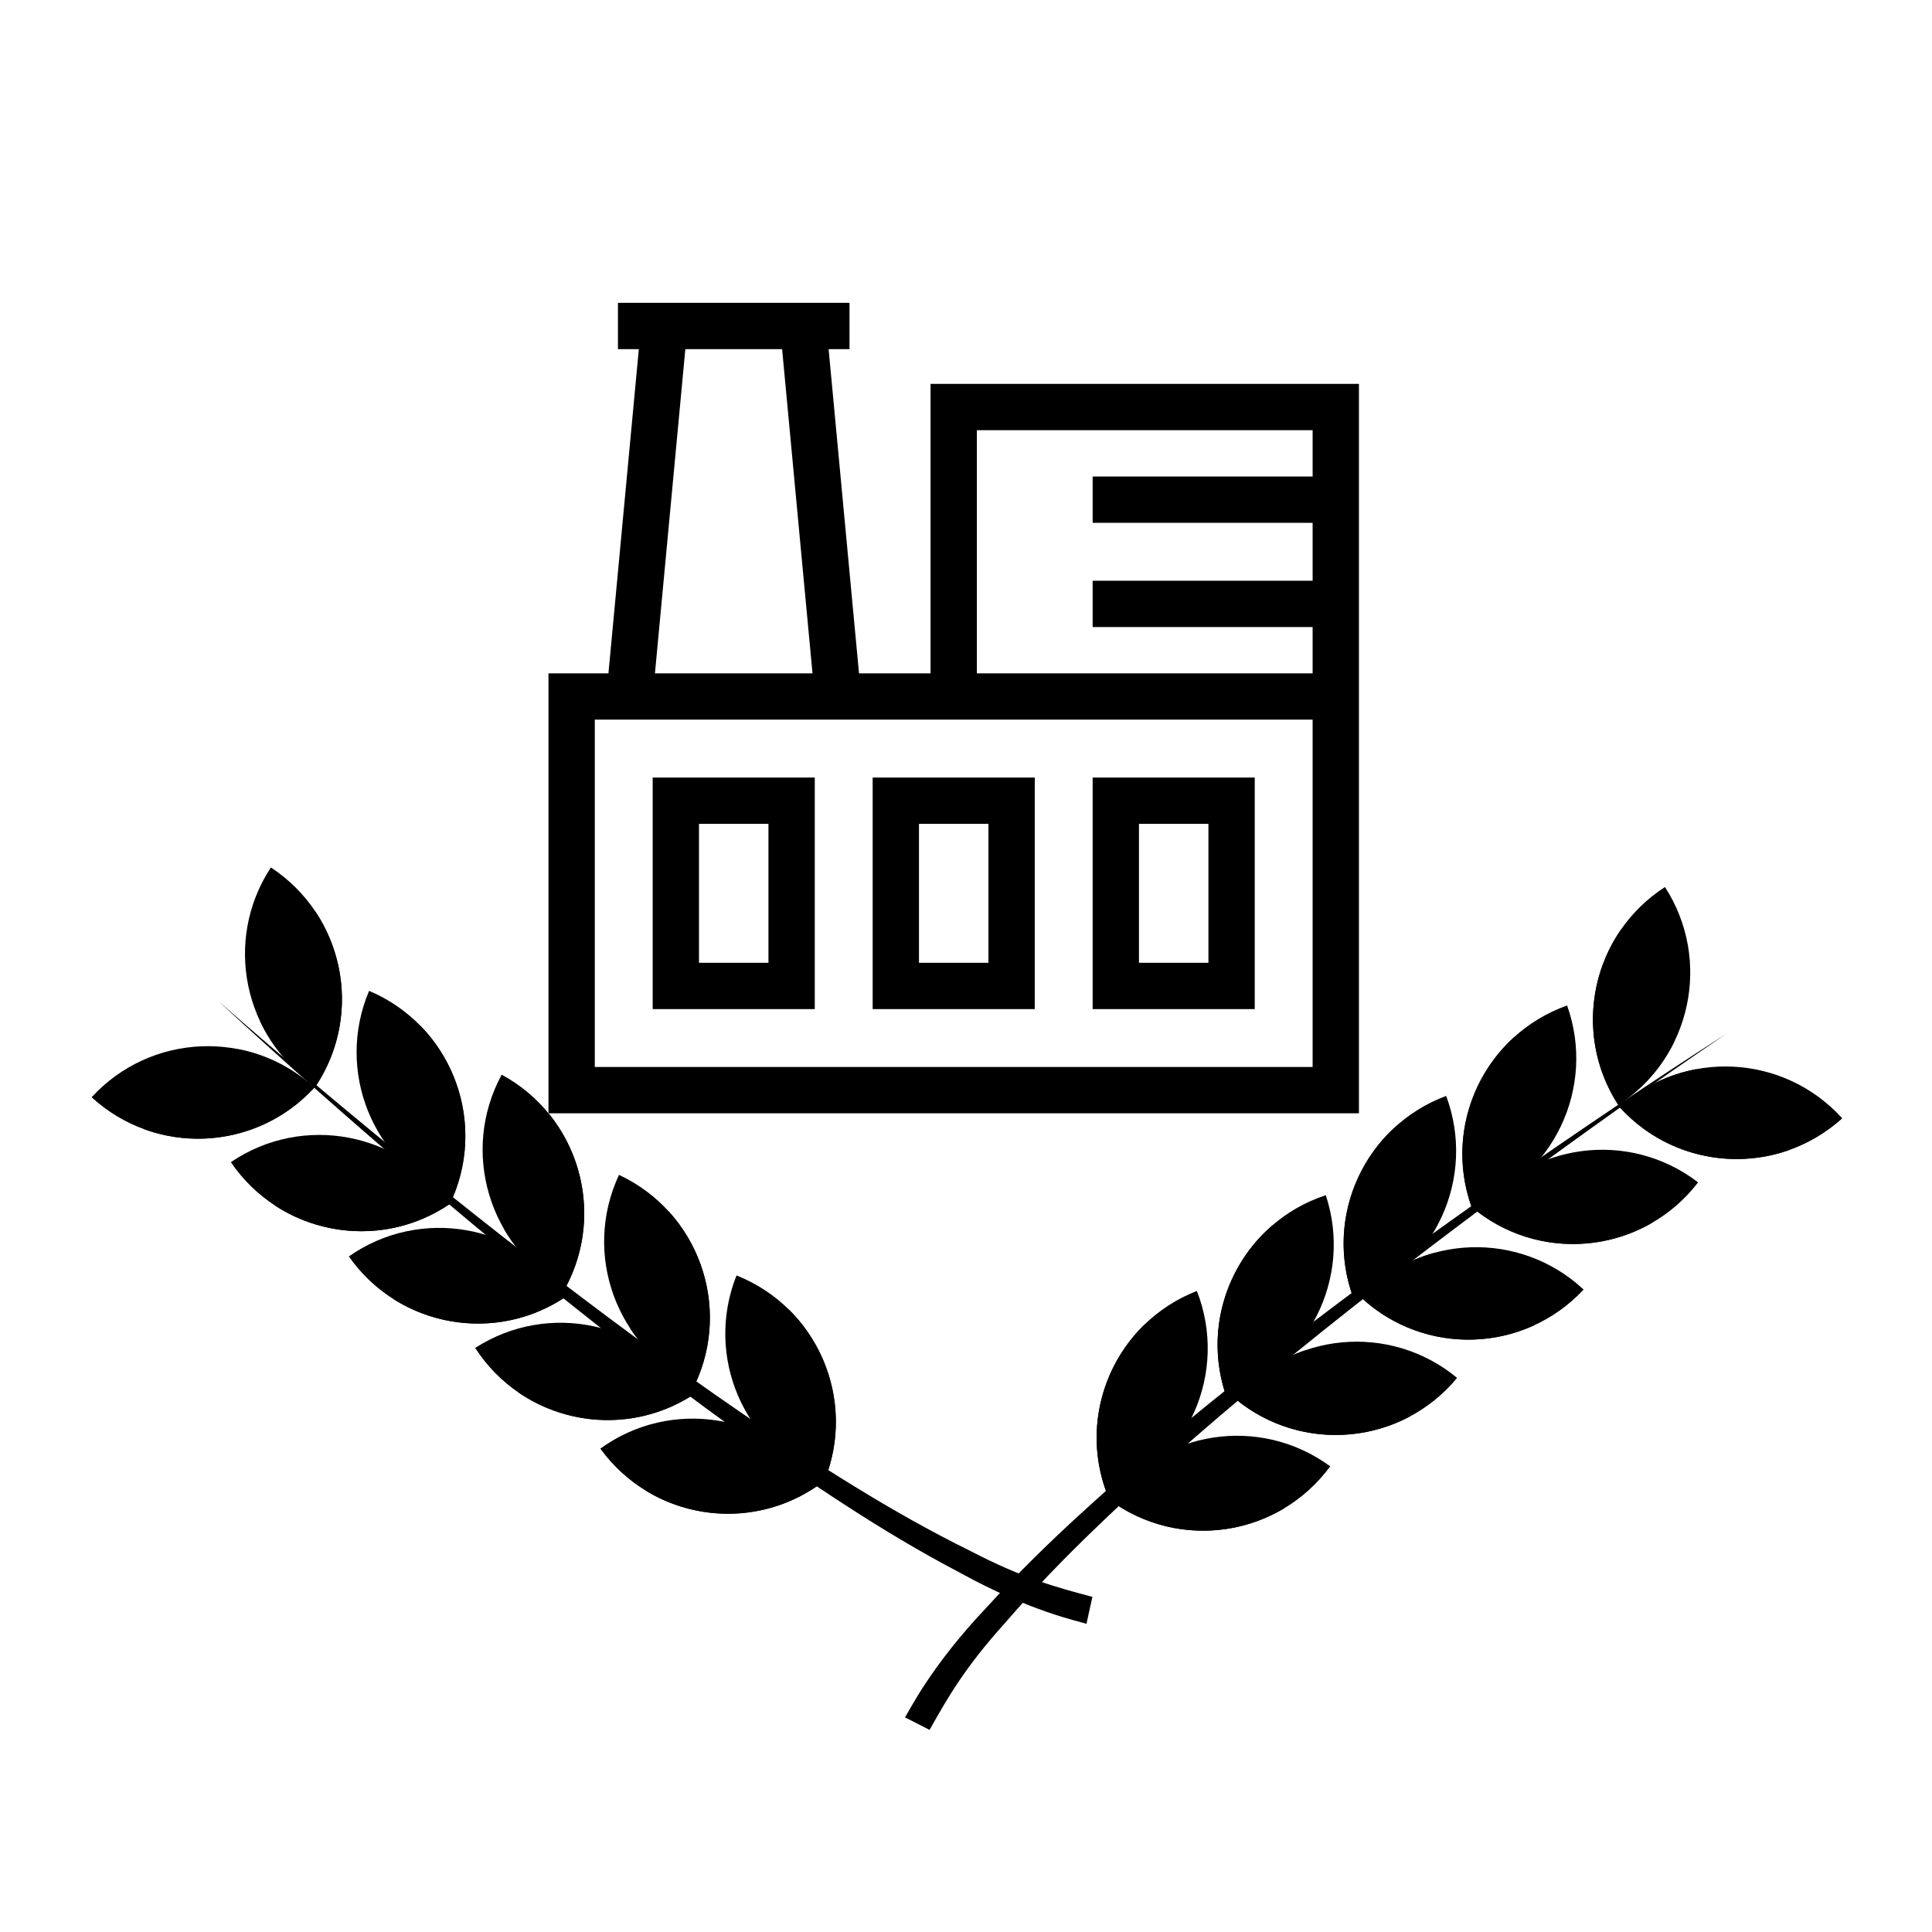
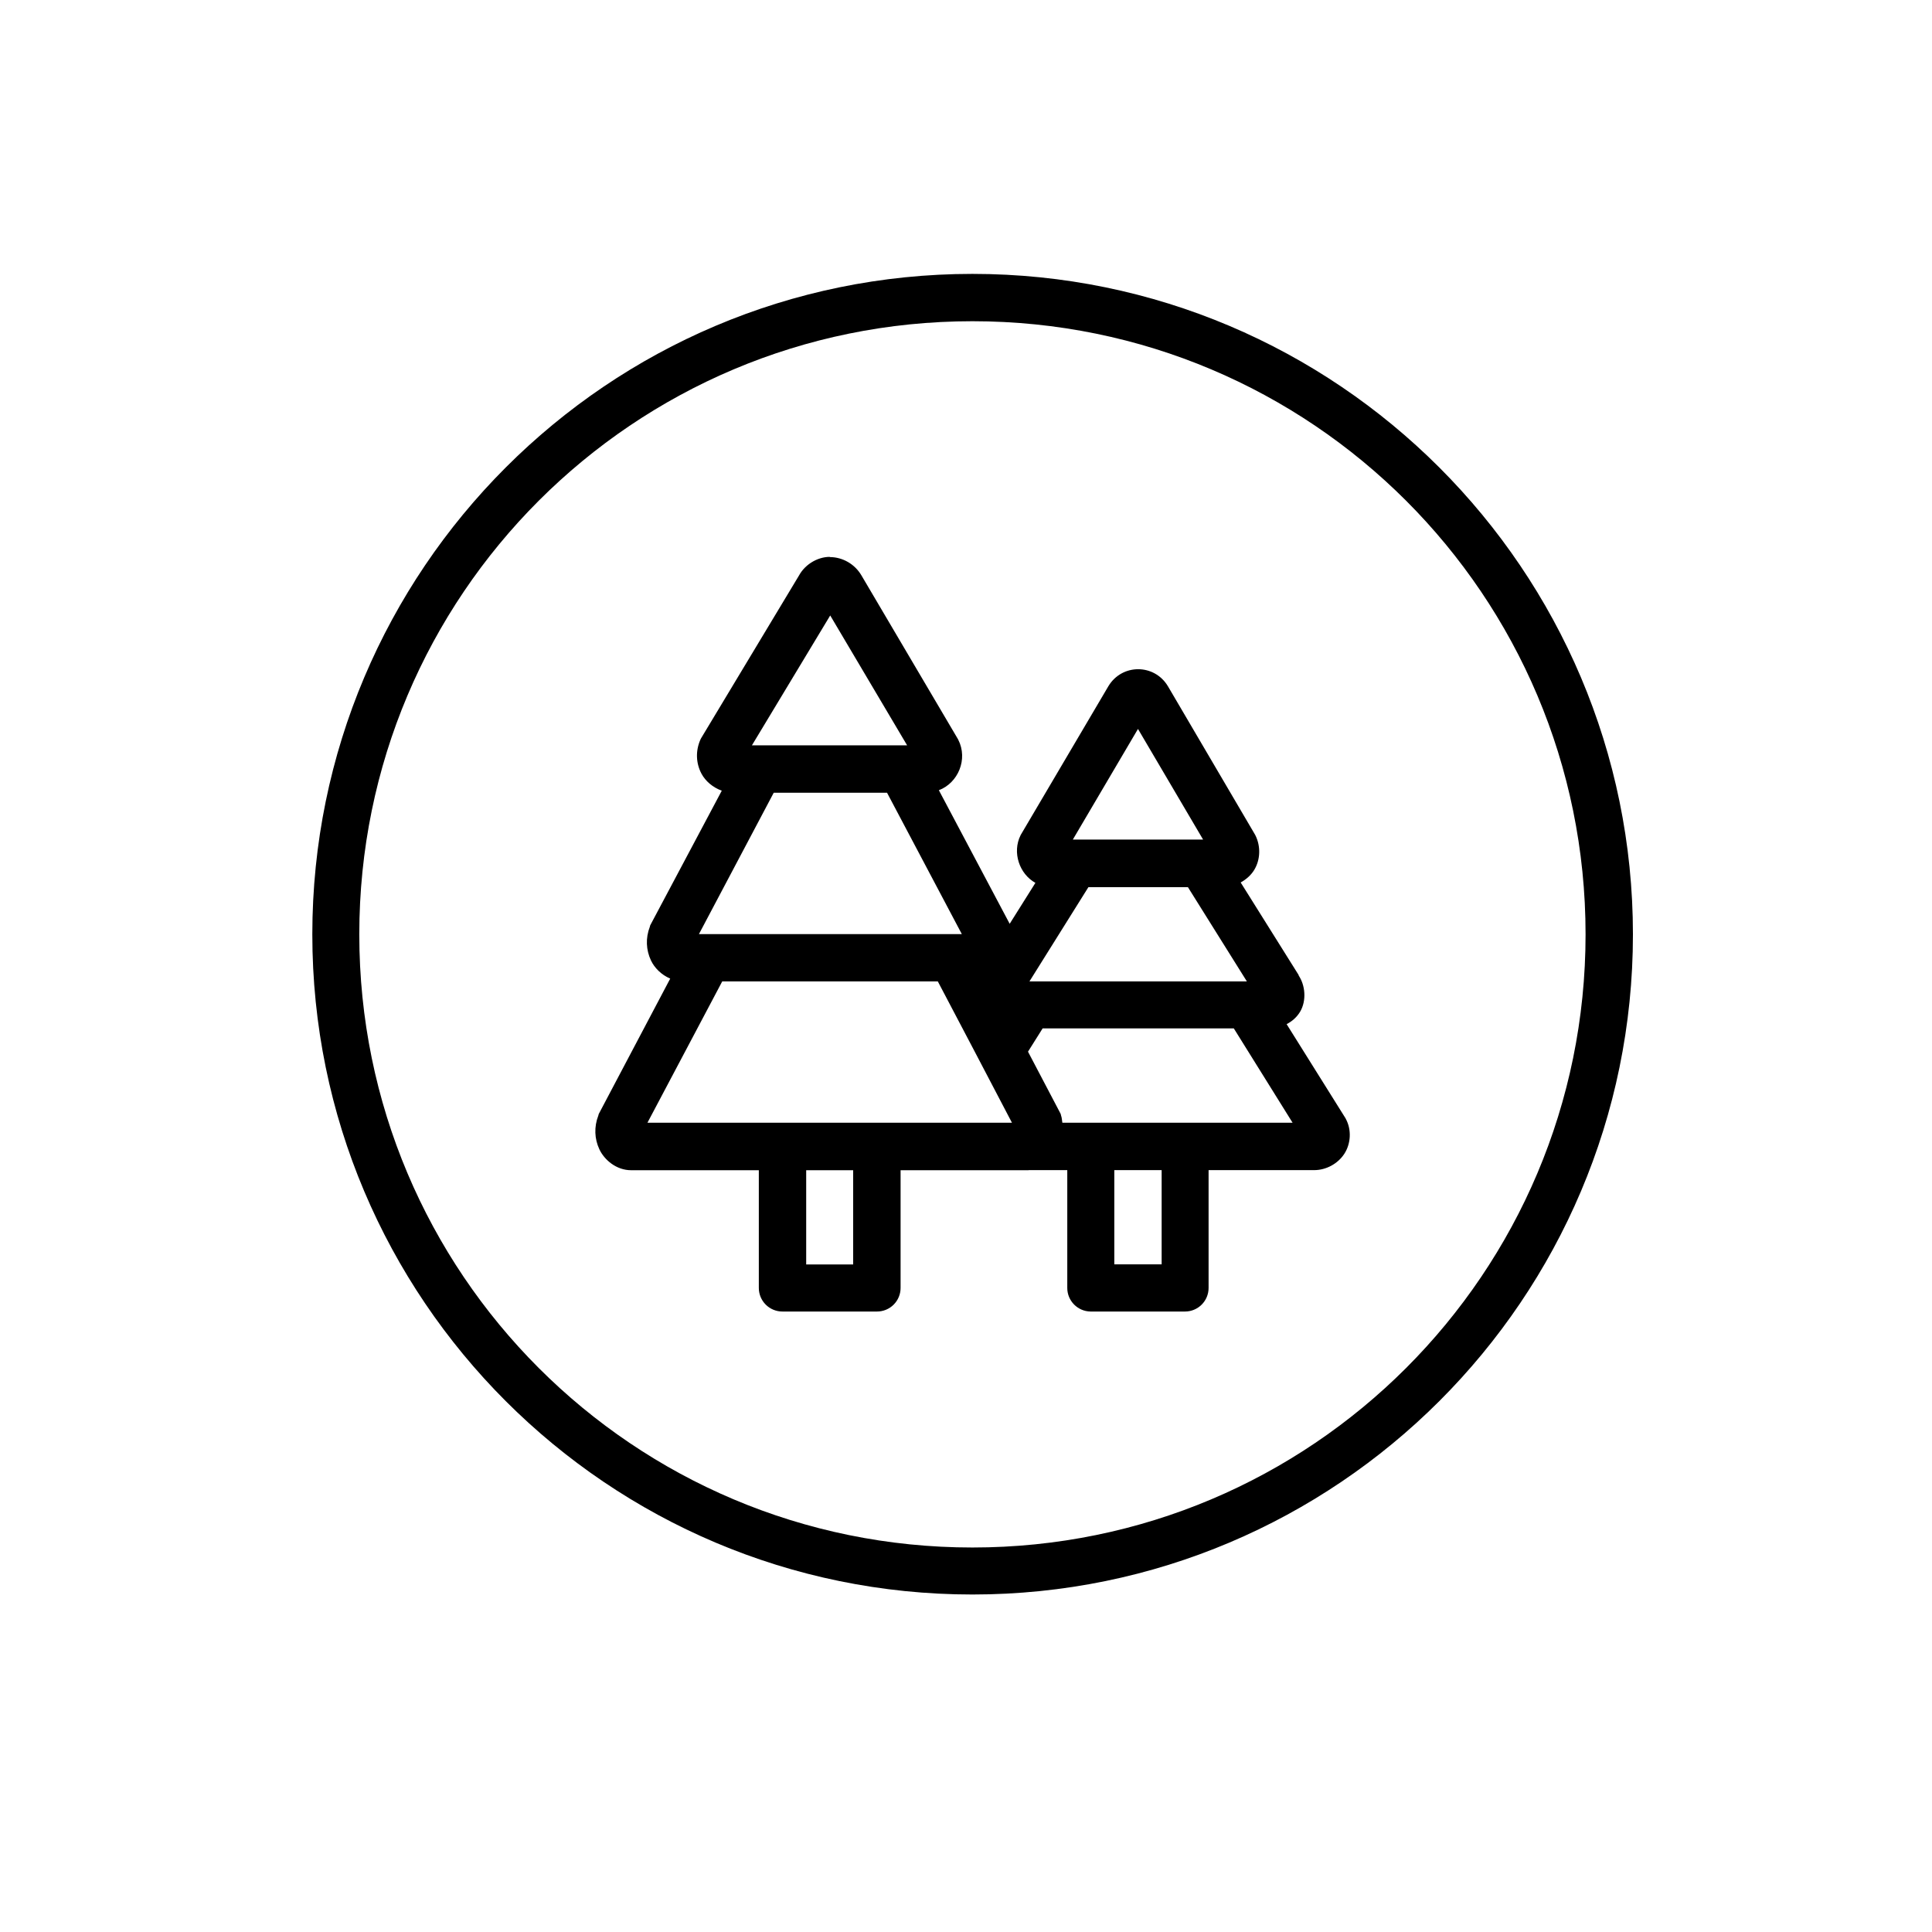
- <svg xmlns="http://www.w3.org/2000/svg" enable-background="new 0 0 80 80" viewBox="0 0 80 80" version="1.1" id="svg186">
-   <defs id="defs190" />
-   <g id="g1019" transform="translate(-2.226311,-3.238271)">
-     <g id="g194" transform="matrix(0.4794226,0,0,0.4794226,22.54045,13.38124)">
-       <path d="m 38,37 h -6.179 l -2.625,-28 H 31 V 5 H 11 v 4 h 1.804 l -2.625,28 H 5 V 75 H 75 V 39 37 12 H 38 Z M 16.821,9 h 8.358 l 2.625,28 H 14.196 Z M 71,71 H 9 V 41 h 62 z m 0,-55 v 4 H 52 v 4 h 19 v 5 H 52 v 4 h 19 v 4 H 42 V 16 Z" id="path182" />
-       <path d="M 28,46 H 14 V 66 H 28 Z M 24,62 H 18 V 50 h 6 z M 47,46 H 33 V 66 H 47 Z M 43,62 H 37 V 50 h 6 z M 66,46 H 52 V 66 H 66 Z M 62,62 H 56 V 50 h 6 z" id="path184" />
-     </g>
-     <g id="g843" transform="rotate(30.531,-45.21821,258.0679)">
-       <path fill="#ffca67" d="m -52.747,19.885 7e-4,0.001 c 3.439,1.074 7.098,-0.844 8.172,-4.282 l -7e-4,-0.001 c -3.439,-1.074 -7.098,0.844 -8.172,4.282 z" id="path588" style="fill:#000000" />
-       <path fill="#f5b948" d="m -50.792,16.9 c -0.889,0.767 -1.579,1.783 -1.955,2.985 l 7e-4,0.001 c 2.607,0.814 5.339,-0.091 6.976,-2.073 -1.649,1.428 -3.98,1.995 -6.216,1.297 l -7e-4,-0.001 c 0.26,-0.832 0.671,-1.576 1.195,-2.208 z" id="path590" style="fill:#000000" />
-       <path fill="#ffca67" d="m -52.846,19.835 -0.001,5e-4 c -3.222,-1.611 -4.529,-5.531 -2.917,-8.753 l 0.001,-5e-4 c 3.222,1.611 4.529,5.531 2.917,8.753 z" id="path592" style="fill:#000000" />
-       <path fill="#f5b948" d="m -52.184,16.329 c 0.108,1.169 -0.099,2.38 -0.662,3.506 l -0.001,5e-4 c -2.442,-1.221 -3.783,-3.768 -3.588,-6.332 0.198,2.173 1.483,4.198 3.579,5.246 l 0.001,-5e-4 c 0.39,-0.78 0.61,-1.601 0.671,-2.42 z" id="path594" style="fill:#000000" />
-       <path fill="#ffca67" d="m -55.638,26.602 9e-4,0.001 c 3.576,0.438 6.831,-2.108 7.268,-5.684 l -9e-4,-0.001 c -3.576,-0.438 -6.831,2.107 -7.268,5.684 z" id="path596" style="fill:#000000" />
-       <path fill="#f5b948" d="m -54.252,23.314 c -0.736,0.914 -1.232,2.038 -1.385,3.288 l 9e-4,0.001 c 2.711,0.332 5.235,-1.05 6.489,-3.295 -1.365,1.702 -3.556,2.679 -5.882,2.394 l -9e-4,-0.001 c 0.106,-0.865 0.376,-1.671 0.778,-2.388 z" id="path598" style="fill:#000000" />
-       <path fill="#ffca67" d="m -55.936,26.555 -0.001,10e-5 c -2.765,-2.309 -3.135,-6.424 -0.826,-9.19 l 0.001,-10e-5 c 2.765,2.309 3.135,6.424 0.826,9.19 z" id="path600" style="fill:#000000" />
-       <path fill="#f5b948" d="m -54.485,23.295 c -0.164,1.162 -0.644,2.293 -1.451,3.26 l -0.001,10e-5 c -2.096,-1.75 -2.815,-4.537 -2.035,-6.987 -0.307,2.16 0.478,4.426 2.277,5.928 l 0.001,-10e-5 c 0.559,-0.669 0.962,-1.418 1.209,-2.201 z" id="path602" style="fill:#000000" />
-       <path fill="#ffca67" d="m -57.979,32.109 8e-4,0.001 c 3.518,0.779 7.002,-1.442 7.781,-4.959 l -8e-4,-0.001 c -3.518,-0.779 -7.002,1.442 -7.781,4.959 z" id="path604" style="fill:#000000" />
-       <path fill="#f5b948" d="m -56.284,28.969 c -0.821,0.84 -1.423,1.91 -1.695,3.14 l 8e-4,0.001 c 2.666,0.591 5.312,-0.542 6.776,-2.656 -1.522,1.563 -3.797,2.325 -6.085,1.818 l -8e-4,-0.001 c 0.189,-0.851 0.535,-1.627 1.004,-2.302 z" id="path606" style="fill:#000000" />
-       <path fill="#ffca67" d="m -58.21,32.311 -0.001,1e-4 c -2.8,-2.268 -3.231,-6.377 -0.963,-9.176 l 0.001,-1e-4 c 2.799,2.268 3.231,6.377 0.963,9.176 z" id="path608" style="fill:#000000" />
-       <path fill="#f5b948" d="m -56.808,29.03 c -0.146,1.165 -0.609,2.303 -1.402,3.281 l -0.001,10e-5 c -2.122,-1.719 -2.882,-4.495 -2.139,-6.956 -0.275,2.164 0.544,4.419 2.365,5.894 l 0.001,-2e-4 c 0.549,-0.677 0.94,-1.432 1.176,-2.219 z" id="path610" style="fill:#000000" />
-       <path fill="#ffca67" d="m -60.326,38.372 8e-4,0.001 c 3.557,0.57 6.904,-1.853 7.474,-5.41 l -8e-4,-0.001 c -3.557,-0.57 -6.904,1.853 -7.474,5.41 z" id="path612" style="fill:#000000" />
-       <path fill="#f5b948" d="m -58.82,35.137 c -0.769,0.886 -1.307,1.991 -1.506,3.235 l 8e-4,0.001 c 2.696,0.432 5.271,-0.855 6.607,-3.052 -1.427,1.65 -3.653,2.545 -5.966,2.175 l -8e-4,-0.001 c 0.138,-0.861 0.438,-1.656 0.866,-2.357 z" id="path614" style="fill:#000000" />
-       <path fill="#ffca67" d="m -60.767,38.413 -0.001,1e-4 c -2.71,-2.373 -2.984,-6.496 -0.611,-9.206 l 0.001,-10e-5 c 2.71,2.373 2.984,6.496 0.611,9.206 z" id="path616" style="fill:#000000" />
-       <path fill="#f5b948" d="m -59.24,35.188 c -0.191,1.158 -0.697,2.277 -1.527,3.225 l -0.001,1e-4 c -2.054,-1.799 -2.708,-4.602 -1.871,-7.033 -0.358,2.152 0.374,4.436 2.137,5.98 l 0.001,-1e-4 c 0.574,-0.656 0.995,-1.395 1.26,-2.172 z" id="path618" style="fill:#000000" />
-       <path fill="#ffca67" d="m -62.662,44.623 9e-4,0.001 c 3.585,0.361 6.784,-2.253 7.144,-5.838 l -9e-4,-0.001 c -3.585,-0.361 -6.784,2.253 -7.144,5.838 z" id="path620" style="fill:#000000" />
-       <path fill="#f5b948" d="m -61.348,41.306 c -0.716,0.93 -1.188,2.064 -1.315,3.317 l 9e-4,0.001 c 2.717,0.274 5.212,-1.162 6.417,-3.433 -1.328,1.73 -3.497,2.755 -5.829,2.52 l -9e-4,-0.001 c 0.087,-0.868 0.34,-1.679 0.727,-2.404 z" id="path622" style="fill:#000000" />
-       <path fill="#ffca67" d="m -62.855,44.495 -0.001,2e-4 c -2.835,-2.223 -3.33,-6.325 -1.107,-9.16 l 0.001,-2e-4 c 2.835,2.223 3.33,6.325 1.107,9.16 z" id="path624" style="fill:#000000" />
-       <path fill="#f5b948" d="m -61.505,41.192 c -0.128,1.167 -0.573,2.312 -1.35,3.303 l -0.001,2e-4 c -2.149,-1.685 -2.953,-4.449 -2.248,-6.922 -0.241,2.168 0.613,4.41 2.457,5.856 l 0.001,-2e-4 c 0.538,-0.686 0.918,-1.446 1.141,-2.237 z" id="path626" style="fill:#000000" />
-       <path fill="#696967" d="m -64.263,56.613 c -0.029,-1.518 -0.056,-2.95 0.437,-5.371 0.324,-1.795 0.754,-3.58 1.249,-5.348 0.985,-3.54 2.18,-7.029 3.46,-10.485 1.285,-3.455 2.665,-6.878 4.106,-10.275 1.444,-3.396 2.944,-6.769 4.521,-10.107 -1.663,3.296 -3.25,6.632 -4.783,9.992 -1.529,3.362 -3,6.753 -4.377,10.184 -1.373,3.433 -2.663,6.904 -3.749,10.452 -0.546,1.773 -1.028,3.57 -1.408,5.399 -0.754,3.278 -0.578,5.309 -0.596,5.629 z" id="path628" style="fill:#000000" />
-     </g>
-     <g id="g843-3" transform="rotate(-74.04464,0.05063839,-11.08396)">
-       <path fill="#ffca67" d="m -52.747,19.885 7e-4,0.001 c 3.439,1.074 7.098,-0.844 8.172,-4.282 l -7e-4,-0.001 c -3.439,-1.074 -7.098,0.844 -8.172,4.282 z" id="path588-6" style="fill:#000000" />
-       <path fill="#f5b948" d="m -50.792,16.9 c -0.889,0.767 -1.579,1.783 -1.955,2.985 l 7e-4,0.001 c 2.607,0.814 5.339,-0.091 6.976,-2.073 -1.649,1.428 -3.98,1.995 -6.216,1.297 l -7e-4,-0.001 c 0.26,-0.832 0.671,-1.576 1.195,-2.208 z" id="path590-5" style="fill:#000000" />
-       <path fill="#ffca67" d="m -52.846,19.835 -0.001,5e-4 c -3.222,-1.611 -4.529,-5.531 -2.917,-8.753 l 0.001,-5e-4 c 3.222,1.611 4.529,5.531 2.917,8.753 z" id="path592-5" style="fill:#000000" />
-       <path fill="#f5b948" d="m -52.184,16.329 c 0.108,1.169 -0.099,2.38 -0.662,3.506 l -0.001,5e-4 c -2.442,-1.221 -3.783,-3.768 -3.588,-6.332 0.198,2.173 1.483,4.198 3.579,5.246 l 0.001,-5e-4 c 0.39,-0.78 0.61,-1.601 0.671,-2.42 z" id="path594-3" style="fill:#000000" />
-       <path fill="#ffca67" d="m -55.638,26.602 9e-4,0.001 c 3.576,0.438 6.831,-2.108 7.268,-5.684 l -9e-4,-0.001 c -3.576,-0.438 -6.831,2.107 -7.268,5.684 z" id="path596-2" style="fill:#000000" />
-       <path fill="#f5b948" d="m -54.252,23.314 c -0.736,0.914 -1.232,2.038 -1.385,3.288 l 9e-4,0.001 c 2.711,0.332 5.235,-1.05 6.489,-3.295 -1.365,1.702 -3.556,2.679 -5.882,2.394 l -9e-4,-0.001 c 0.106,-0.865 0.376,-1.671 0.778,-2.388 z" id="path598-8" style="fill:#000000" />
-       <path fill="#ffca67" d="m -55.936,26.555 -0.001,10e-5 c -2.765,-2.309 -3.135,-6.424 -0.826,-9.19 l 0.001,-10e-5 c 2.765,2.309 3.135,6.424 0.826,9.19 z" id="path600-7" style="fill:#000000" />
-       <path fill="#f5b948" d="m -54.485,23.295 c -0.164,1.162 -0.644,2.293 -1.451,3.26 l -0.001,10e-5 c -2.096,-1.75 -2.815,-4.537 -2.035,-6.987 -0.307,2.16 0.478,4.426 2.277,5.928 l 0.001,-10e-5 c 0.559,-0.669 0.962,-1.418 1.209,-2.201 z" id="path602-5" style="fill:#000000" />
-       <path fill="#ffca67" d="m -57.979,32.109 8e-4,0.001 c 3.518,0.779 7.002,-1.442 7.781,-4.959 l -8e-4,-0.001 c -3.518,-0.779 -7.002,1.442 -7.781,4.959 z" id="path604-4" style="fill:#000000" />
-       <path fill="#f5b948" d="m -56.284,28.969 c -0.821,0.84 -1.423,1.91 -1.695,3.14 l 8e-4,0.001 c 2.666,0.591 5.312,-0.542 6.776,-2.656 -1.522,1.563 -3.797,2.325 -6.085,1.818 l -8e-4,-0.001 c 0.189,-0.851 0.535,-1.627 1.004,-2.302 z" id="path606-7" style="fill:#000000" />
-       <path fill="#ffca67" d="m -58.21,32.311 -0.001,1e-4 c -2.8,-2.268 -3.231,-6.377 -0.963,-9.176 l 0.001,-1e-4 c 2.799,2.268 3.231,6.377 0.963,9.176 z" id="path608-1" style="fill:#000000" />
-       <path fill="#f5b948" d="m -56.808,29.03 c -0.146,1.165 -0.609,2.303 -1.402,3.281 l -0.001,10e-5 c -2.122,-1.719 -2.882,-4.495 -2.139,-6.956 -0.275,2.164 0.544,4.419 2.365,5.894 l 0.001,-2e-4 c 0.549,-0.677 0.94,-1.432 1.176,-2.219 z" id="path610-2" style="fill:#000000" />
-       <path fill="#ffca67" d="m -60.326,38.372 8e-4,0.001 c 3.557,0.57 6.904,-1.853 7.474,-5.41 l -8e-4,-0.001 c -3.557,-0.57 -6.904,1.853 -7.474,5.41 z" id="path612-9" style="fill:#000000" />
-       <path fill="#f5b948" d="m -58.82,35.137 c -0.769,0.886 -1.307,1.991 -1.506,3.235 l 8e-4,0.001 c 2.696,0.432 5.271,-0.855 6.607,-3.052 -1.427,1.65 -3.653,2.545 -5.966,2.175 l -8e-4,-0.001 c 0.138,-0.861 0.438,-1.656 0.866,-2.357 z" id="path614-1" style="fill:#000000" />
-       <path fill="#ffca67" d="m -60.767,38.413 -0.001,1e-4 c -2.71,-2.373 -2.984,-6.496 -0.611,-9.206 l 0.001,-10e-5 c 2.71,2.373 2.984,6.496 0.611,9.206 z" id="path616-3" style="fill:#000000" />
-       <path fill="#f5b948" d="m -59.24,35.188 c -0.191,1.158 -0.697,2.277 -1.527,3.225 l -0.001,1e-4 c -2.054,-1.799 -2.708,-4.602 -1.871,-7.033 -0.358,2.152 0.374,4.436 2.137,5.98 l 0.001,-1e-4 c 0.574,-0.656 0.995,-1.395 1.26,-2.172 z" id="path618-1" style="fill:#000000" />
-       <path fill="#ffca67" d="m -62.662,44.623 9e-4,0.001 c 3.585,0.361 6.784,-2.253 7.144,-5.838 l -9e-4,-0.001 c -3.585,-0.361 -6.784,2.253 -7.144,5.838 z" id="path620-6" style="fill:#000000" />
-       <path fill="#f5b948" d="m -61.348,41.306 c -0.716,0.93 -1.188,2.064 -1.315,3.317 l 9e-4,0.001 c 2.717,0.274 5.212,-1.162 6.417,-3.433 -1.328,1.73 -3.497,2.755 -5.829,2.52 l -9e-4,-0.001 c 0.087,-0.868 0.34,-1.679 0.727,-2.404 z" id="path622-7" style="fill:#000000" />
-       <path fill="#ffca67" d="m -62.855,44.495 -0.001,2e-4 c -2.835,-2.223 -3.33,-6.325 -1.107,-9.16 l 0.001,-2e-4 c 2.835,2.223 3.33,6.325 1.107,9.16 z" id="path624-5" style="fill:#000000" />
-       <path fill="#f5b948" d="m -61.505,41.192 c -0.128,1.167 -0.573,2.312 -1.35,3.303 l -0.001,2e-4 c -2.149,-1.685 -2.953,-4.449 -2.248,-6.922 -0.241,2.168 0.613,4.41 2.457,5.856 l 0.001,-2e-4 c 0.538,-0.686 0.918,-1.446 1.141,-2.237 z" id="path626-1" style="fill:#000000" />
-       <path fill="#696967" d="m -64.263,56.613 c -0.029,-1.518 -0.056,-2.95 0.437,-5.371 0.324,-1.795 0.754,-3.58 1.249,-5.348 0.985,-3.54 2.18,-7.029 3.46,-10.485 1.285,-3.455 2.665,-6.878 4.106,-10.275 1.444,-3.396 2.944,-6.769 4.521,-10.107 -1.663,3.296 -3.25,6.632 -4.783,9.992 -1.529,3.362 -3,6.753 -4.377,10.184 -1.373,3.433 -2.663,6.904 -3.749,10.452 -0.546,1.773 -1.028,3.57 -1.408,5.399 -0.754,3.278 -0.578,5.309 -0.596,5.629 z" id="path628-0" style="fill:#000000" />
-     </g>
-   </g>
+ <svg xmlns="http://www.w3.org/2000/svg" data-name="Layer 1" viewBox="0 0 64 64" version="1.1" id="svg1319">
+   <defs id="defs1323" />
+   <path style="line-height:normal;text-indent:0;text-align:start;text-decoration-line:none;text-decoration-style:solid;text-decoration-color:#000000;text-transform:none;isolation:auto;mix-blend-mode:normal;stroke-width:1.562" d="m 32.213,9.073 c -12.071,0 -21.867,9.808 -21.867,21.88 -1.5e-5,12.071 9.796,21.867 21.867,21.867 12.071,0 21.88,-9.796 21.88,-21.867 C 54.093,18.882 44.284,9.073 32.213,9.073 Z m 0,1.568 c 11.227,0 20.311,9.084 20.311,20.311 1.5e-5,11.227 -9.084,20.311 -20.311,20.311 -11.227,0 -20.311,-9.084 -20.311,-20.311 1.6e-5,-11.227 9.084,-20.311 20.311,-20.311 z m -4.724,7.806 c -0.427,0 -0.877,0.279 -1.059,0.696 l 0.046,-0.092 -3.253,5.407 -0.024,0.049 c -0.161,0.371 -0.145,0.776 0.037,1.12 0.131,0.247 0.379,0.461 0.674,0.565 l -2.371,4.461 -0.012,0.046 c -0.145,0.377 -0.127,0.767 0.037,1.117 0.114,0.243 0.345,0.478 0.638,0.601 l -2.368,4.486 -0.013,0.049 c -0.145,0.376 -0.13,0.77 0.034,1.12 0.164,0.35 0.561,0.693 1.05,0.693 h 4.232 v 3.897 a 0.781,0.781 0 0 0 0.784,0.784 h 3.128 a 0.781,0.781 0 0 0 0.784,-0.784 V 38.765 h 4.232 c 0.006,0 0.012,-0.003 0.018,-0.003 h 1.272 v 3.9 a 0.781,0.781 0 0 0 0.772,0.784 h 3.125 a 0.781,0.781 0 0 0 0.784,-0.784 V 38.762 h 3.497 c 0.399,0 0.787,-0.213 1.001,-0.543 0.213,-0.33 0.245,-0.788 0.049,-1.153 l -0.012,-0.024 -1.95,-3.116 c 0.182,-0.093 0.34,-0.231 0.449,-0.415 0.212,-0.36 0.177,-0.879 -0.067,-1.221 l 0.034,0.037 -1.938,-3.094 c 0.186,-0.103 0.347,-0.246 0.452,-0.421 0.201,-0.335 0.218,-0.777 0.034,-1.144 l -0.013,-0.024 -2.884,-4.913 c -0.45,-0.75 -1.521,-0.75 -1.971,0 l -2.896,4.913 -0.013,0.024 c -0.285,0.57 -0.04,1.283 0.491,1.578 L 33.447,30.602 31.101,26.177 c 0.641,-0.243 0.969,-1.029 0.644,-1.669 l -0.012,-0.024 -3.195,-5.42 c -0.218,-0.375 -0.622,-0.61 -1.05,-0.61 v -0.003 z m 0.013,1.941 2.548,4.303 h -5.142 z m 10.195,3.759 2.157,3.665 h -4.315 z M 25.631,26.26 h 3.753 l 2.478,4.684 h -8.709 z m 10.424,3.128 h 3.296 l 1.953,3.122 h -7.202 z m -12.13,3.122 h 7.141 l 1.187,2.258 1.269,2.423 H 21.448 Z M 34.539,34.066 h 0.345 5.987 l 1.947,3.125 h -3.564 -3.125 -0.937 c -0.016,-0.08 -0.013,-0.159 -0.043,-0.238 l -0.012,-0.049 v -0.003 l -1.083,-2.063 z m 2.374,4.696 h 1.568 v 3.122 h -1.568 z m -10.207,0.003 h 1.556 v 3.122 h -1.556 z" color="#000000" font-family="sans-serif" font-weight="400" overflow="visible" id="path9138" />
</svg>
